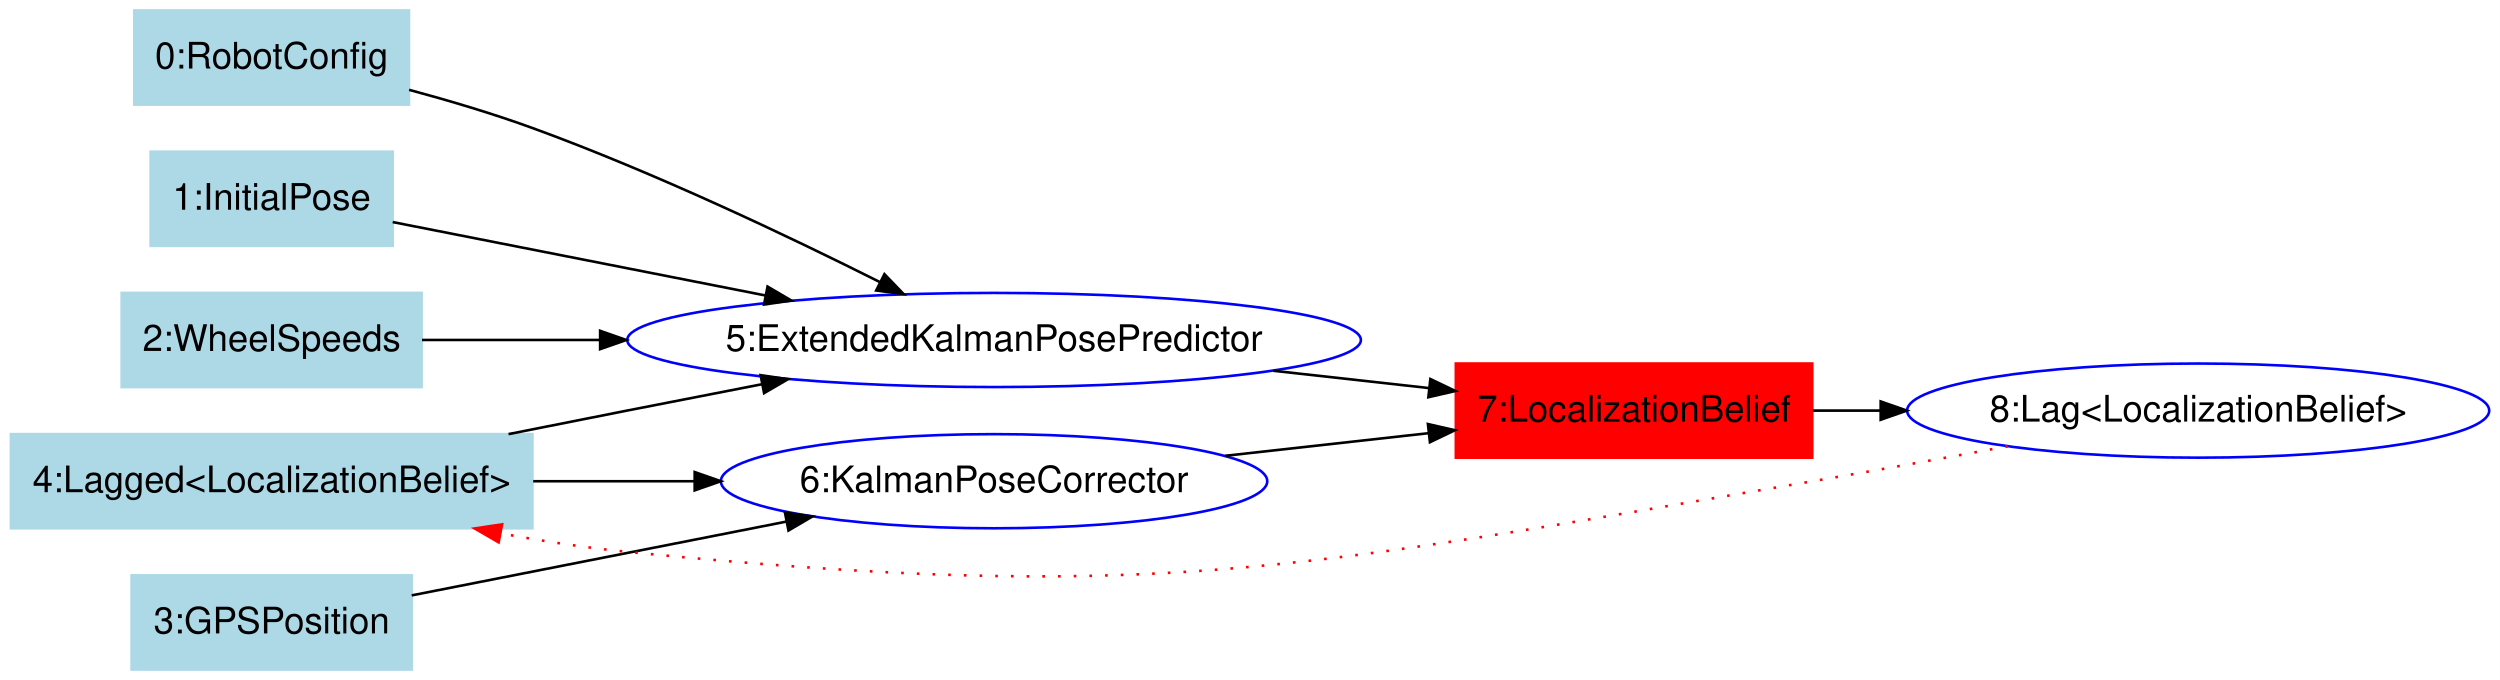
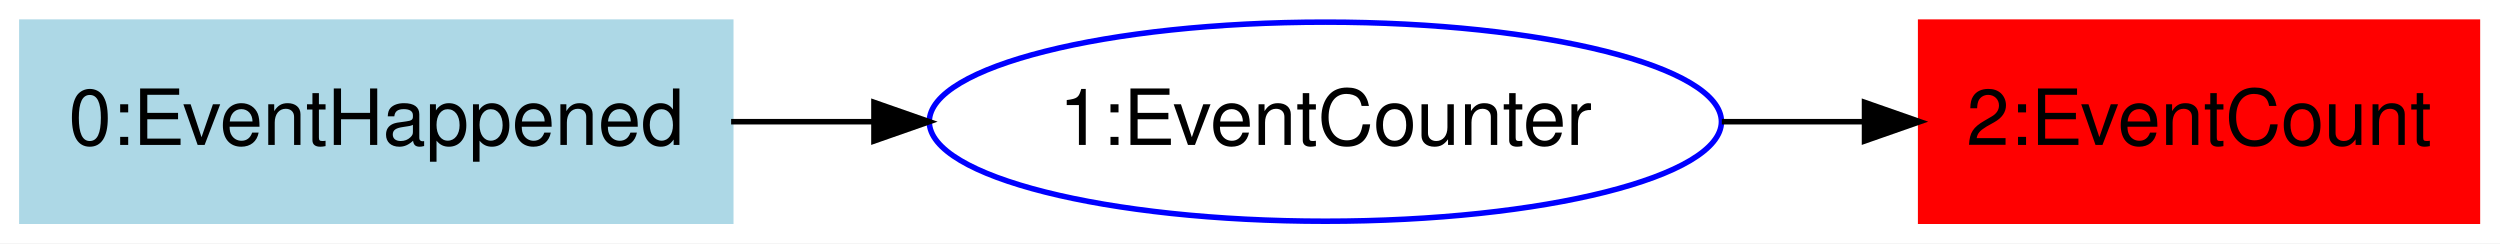
- <svg xmlns="http://www.w3.org/2000/svg" width="864pt" height="235pt" viewBox="0.00 0.00 864.00 235.01">
-   <g id="graph0" class="graph" transform="scale(0.90388 0.90388) rotate(0) translate(4 256)">
-     <polygon fill="white" stroke="none" points="-4,4 -4,-256 951.879,-256 951.879,4 -4,4" />
+ <svg xmlns="http://www.w3.org/2000/svg" width="452pt" height="44pt" viewBox="0.00 0.00 452.04 44.00">
+   <g id="graph0" class="graph" transform="scale(1 1) rotate(0) translate(4 40)">
+     <polygon fill="white" stroke="none" points="-4,4 -4,-40 448.038,-40 448.038,4 -4,4" />
    <g id="node1" class="node">
-       <polygon fill="lightblue" stroke="lightblue" points="152.355,-252 47.347,-252 47.347,-216 152.355,-216 152.355,-252" />
-       <text text-anchor="middle" x="99.851" y="-229.8" font-family="Helvetica,sans-Serif" font-size="14.00">0:RobotConfig</text>
+       <polygon fill="lightblue" stroke="lightblue" points="128.133,-36 -0.044,-36 -0.044,-0 128.133,-0 128.133,-36" />
+       <text text-anchor="middle" x="64.044" y="-13.8" font-family="Helvetica,sans-Serif" font-size="14.00">0:EventHappened</text>
    </g>
    <g id="node2" class="node">
-       <ellipse fill="none" stroke="blue" cx="376.082" cy="-126" rx="140.259" ry="18" />
-       <text text-anchor="middle" x="376.082" y="-121.8" font-family="Helvetica,sans-Serif" font-size="14.00">5:ExtendedKalmanPosePredictor</text>
+       <ellipse fill="none" stroke="blue" cx="235.647" cy="-18" rx="71.615" ry="18" />
+       <text text-anchor="middle" x="235.647" y="-13.8" font-family="Helvetica,sans-Serif" font-size="14.00">1:EventCounter</text>
    </g>
    <g id="edge1" class="edge">
-       <path fill="none" stroke="black" d="M152.41,-221.653C167.791,-217.506 184.576,-212.515 199.702,-207 246.27,-190.02 297.522,-165.649 332.529,-148.08" />
-       <polygon fill="black" stroke="black" points="334.162,-151.176 341.51,-143.543 331.006,-144.928 334.162,-151.176" />
-     </g>
-     <g id="node8" class="node">
-       <polygon fill="red" stroke="red" points="688.912,-117 552.644,-117 552.644,-81 688.912,-81 688.912,-117" />
-       <text text-anchor="middle" x="620.778" y="-94.8" font-family="Helvetica,sans-Serif" font-size="14.00">7:LocalizationBelief</text>
-     </g>
-     <g id="edge8" class="edge">
-       <path fill="none" stroke="black" d="M482.826,-114.236C502.857,-112.007 523.465,-109.715 542.418,-107.606" />
-       <polygon fill="black" stroke="black" points="542.912,-111.073 552.463,-106.489 542.138,-104.116 542.912,-111.073" />
+       <path fill="none" stroke="black" d="M128.198,-18C136.592,-18 145.289,-18 153.929,-18" />
+       <polygon fill="black" stroke="black" points="154.025,-21.5 164.025,-18 154.025,-14.5 154.025,-21.5" />
    </g>
    <g id="node3" class="node">
-       <polygon fill="lightblue" stroke="lightblue" points="146.12,-198 53.582,-198 53.582,-162 146.12,-162 146.12,-198" />
-       <text text-anchor="middle" x="99.851" y="-175.8" font-family="Helvetica,sans-Serif" font-size="14.00">1:InitialPose</text>
+       <polygon fill="red" stroke="red" points="443.955,-36 343.287,-36 343.287,-0 443.955,-0 443.955,-36" />
+       <text text-anchor="middle" x="393.621" y="-13.8" font-family="Helvetica,sans-Serif" font-size="14.00">2:EventCount</text>
    </g>
    <g id="edge2" class="edge">
-       <path fill="none" stroke="black" d="M146.135,-171.083C184.766,-163.476 241.395,-152.325 288.667,-143.016" />
-       <polygon fill="black" stroke="black" points="289.467,-146.426 298.602,-141.06 288.114,-139.558 289.467,-146.426" />
-     </g>
-     <g id="node4" class="node">
-       <polygon fill="lightblue" stroke="lightblue" points="157.192,-144 42.51,-144 42.51,-108 157.192,-108 157.192,-144" />
-       <text text-anchor="middle" x="99.851" y="-121.8" font-family="Helvetica,sans-Serif" font-size="14.00">2:WheelSpeeds</text>
-     </g>
-     <g id="edge3" class="edge">
-       <path fill="none" stroke="black" d="M157.339,-126C177.459,-126 201.171,-126 225.41,-126" />
-       <polygon fill="black" stroke="black" points="225.451,-129.5 235.451,-126 225.451,-122.5 225.451,-129.5" />
-     </g>
-     <g id="node5" class="node">
-       <polygon fill="lightblue" stroke="lightblue" points="153.399,-36 46.303,-36 46.303,-0 153.399,-0 153.399,-36" />
-       <text text-anchor="middle" x="99.851" y="-13.8" font-family="Helvetica,sans-Serif" font-size="14.00">3:GPSPosition</text>
-     </g>
-     <g id="node6" class="node">
-       <ellipse fill="none" stroke="blue" cx="376.082" cy="-72" rx="104.458" ry="18" />
-       <text text-anchor="middle" x="376.082" y="-67.8" font-family="Helvetica,sans-Serif" font-size="14.00">6:KalmanPoseCorrector</text>
-     </g>
-     <g id="edge4" class="edge">
-       <path fill="none" stroke="black" d="M153.401,-28.348C193.971,-36.337 250.745,-47.516 296.68,-56.562" />
-       <polygon fill="black" stroke="black" points="296.118,-60.018 306.606,-58.516 297.47,-53.15 296.118,-60.018" />
-     </g>
-     <g id="edge7" class="edge">
-       <path fill="none" stroke="black" d="M464.358,-81.71C489.798,-84.54 517.413,-87.612 542.211,-90.371" />
-       <polygon fill="black" stroke="black" points="541.962,-93.864 552.288,-91.492 542.736,-86.907 541.962,-93.864" />
-     </g>
-     <g id="node7" class="node">
-       <polygon fill="lightblue" stroke="lightblue" points="199.553,-90 0.149,-90 0.149,-54 199.553,-54 199.553,-90" />
-       <text text-anchor="middle" x="99.851" y="-67.8" font-family="Helvetica,sans-Serif" font-size="14.00">4:Lagged&lt;LocalizationBelief&gt;</text>
-     </g>
-     <g id="edge5" class="edge">
-       <path fill="none" stroke="black" d="M190.419,-90.015C205.531,-93.031 221.061,-96.116 235.702,-99 252.38,-102.285 270.187,-105.76 287.305,-109.083" />
-       <polygon fill="black" stroke="black" points="286.807,-112.552 297.29,-111.02 288.14,-105.68 286.807,-112.552" />
-     </g>
-     <g id="edge6" class="edge">
-       <path fill="none" stroke="black" d="M199.855,-72C219.804,-72 240.922,-72 261.329,-72" />
-       <polygon fill="black" stroke="black" points="261.602,-75.5 271.602,-72 261.602,-68.5 261.602,-75.5" />
-     </g>
-     <g id="node9" class="node">
-       <ellipse fill="none" stroke="blue" cx="836.487" cy="-99" rx="111.284" ry="18" />
-       <text text-anchor="middle" x="836.487" y="-94.8" font-family="Helvetica,sans-Serif" font-size="14.00">8:Lag&lt;LocalizationBelief&gt;</text>
-     </g>
-     <g id="edge9" class="edge">
-       <path fill="none" stroke="black" d="M689.104,-99C697.46,-99 706.191,-99 715.049,-99" />
-       <polygon fill="black" stroke="black" points="715.091,-102.5 725.091,-99 715.091,-95.5 715.091,-102.5" />
-     </g>
-     <g id="edge10" class="edge">
-       <path fill="none" stroke="red" stroke-dasharray="1,5" d="M763.703,-85.357C739.975,-80.956 713.425,-76.145 689.095,-72 490.098,-38.094 436.583,-25.087 235.702,-45 219.961,-46.56 203.336,-49.121 187.339,-52.06" />
-       <polygon fill="red" stroke="red" points="186.645,-48.63 177.473,-53.934 187.95,-55.507 186.645,-48.63" />
+       <path fill="none" stroke="black" d="M307.332,-18C315.928,-18 324.643,-18 333.054,-18" />
+       <polygon fill="black" stroke="black" points="333.136,-21.5 343.136,-18 333.136,-14.5 333.136,-21.5" />
    </g>
  </g>
</svg>
